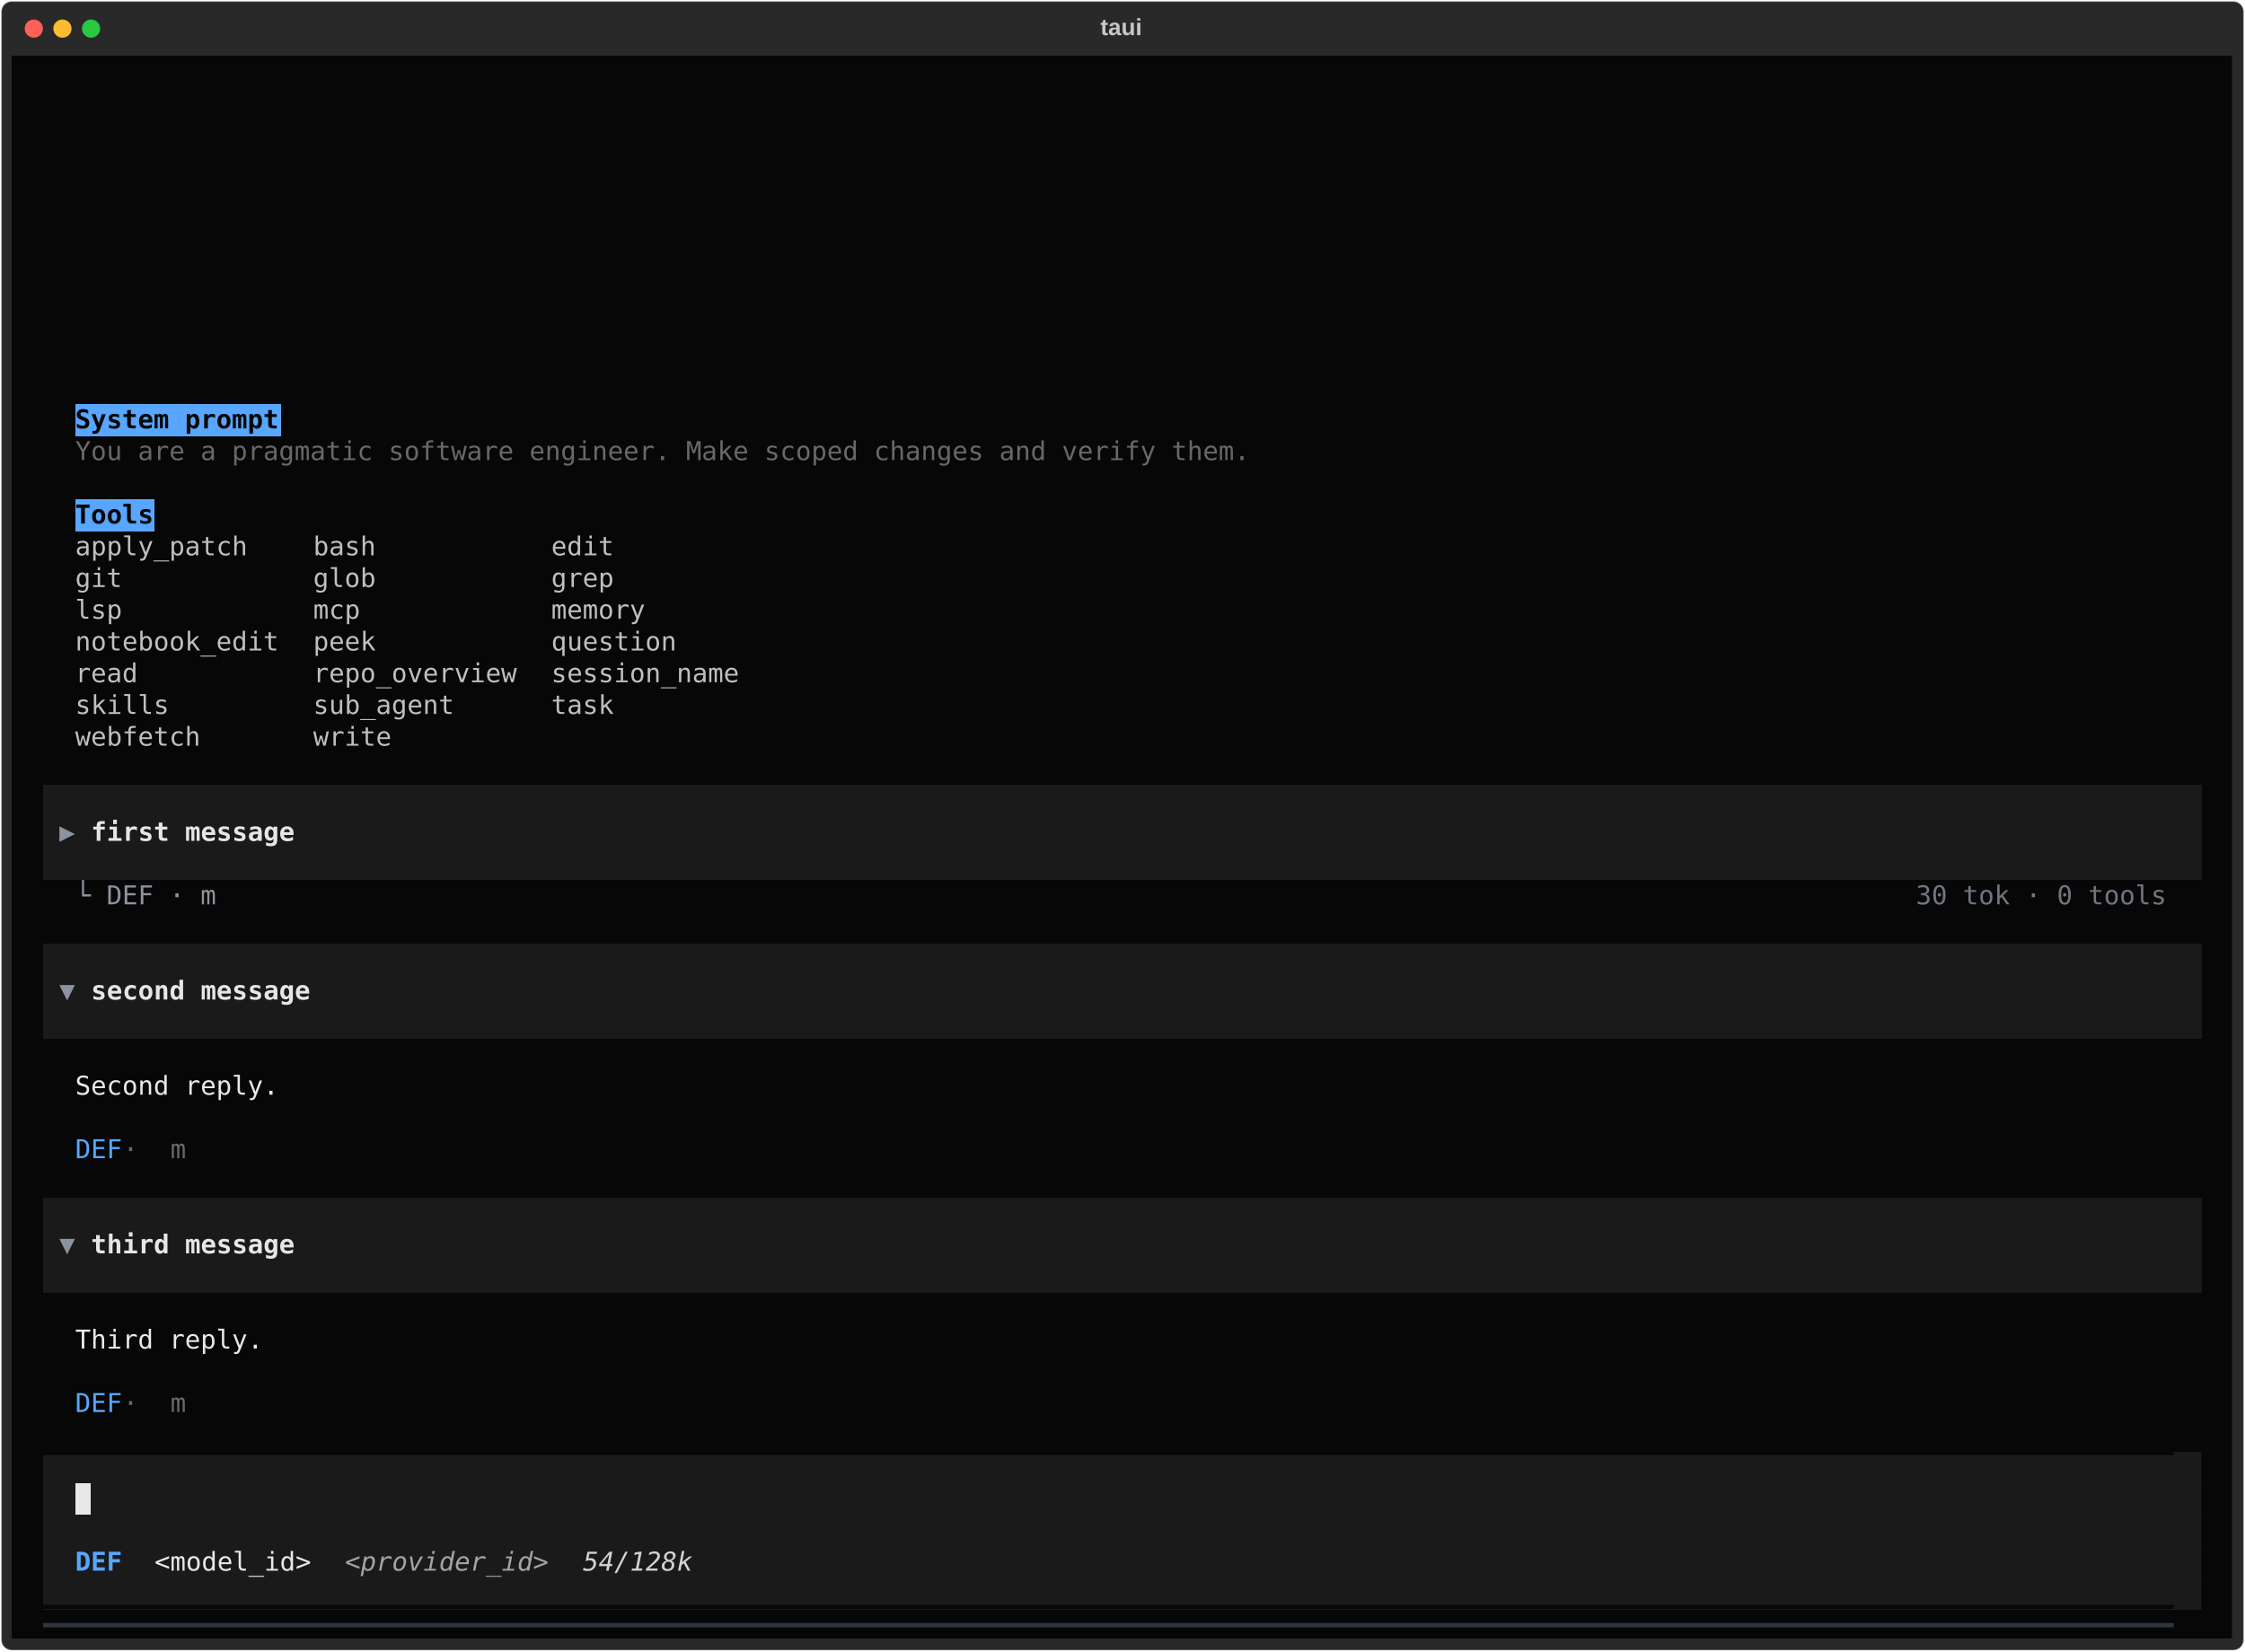
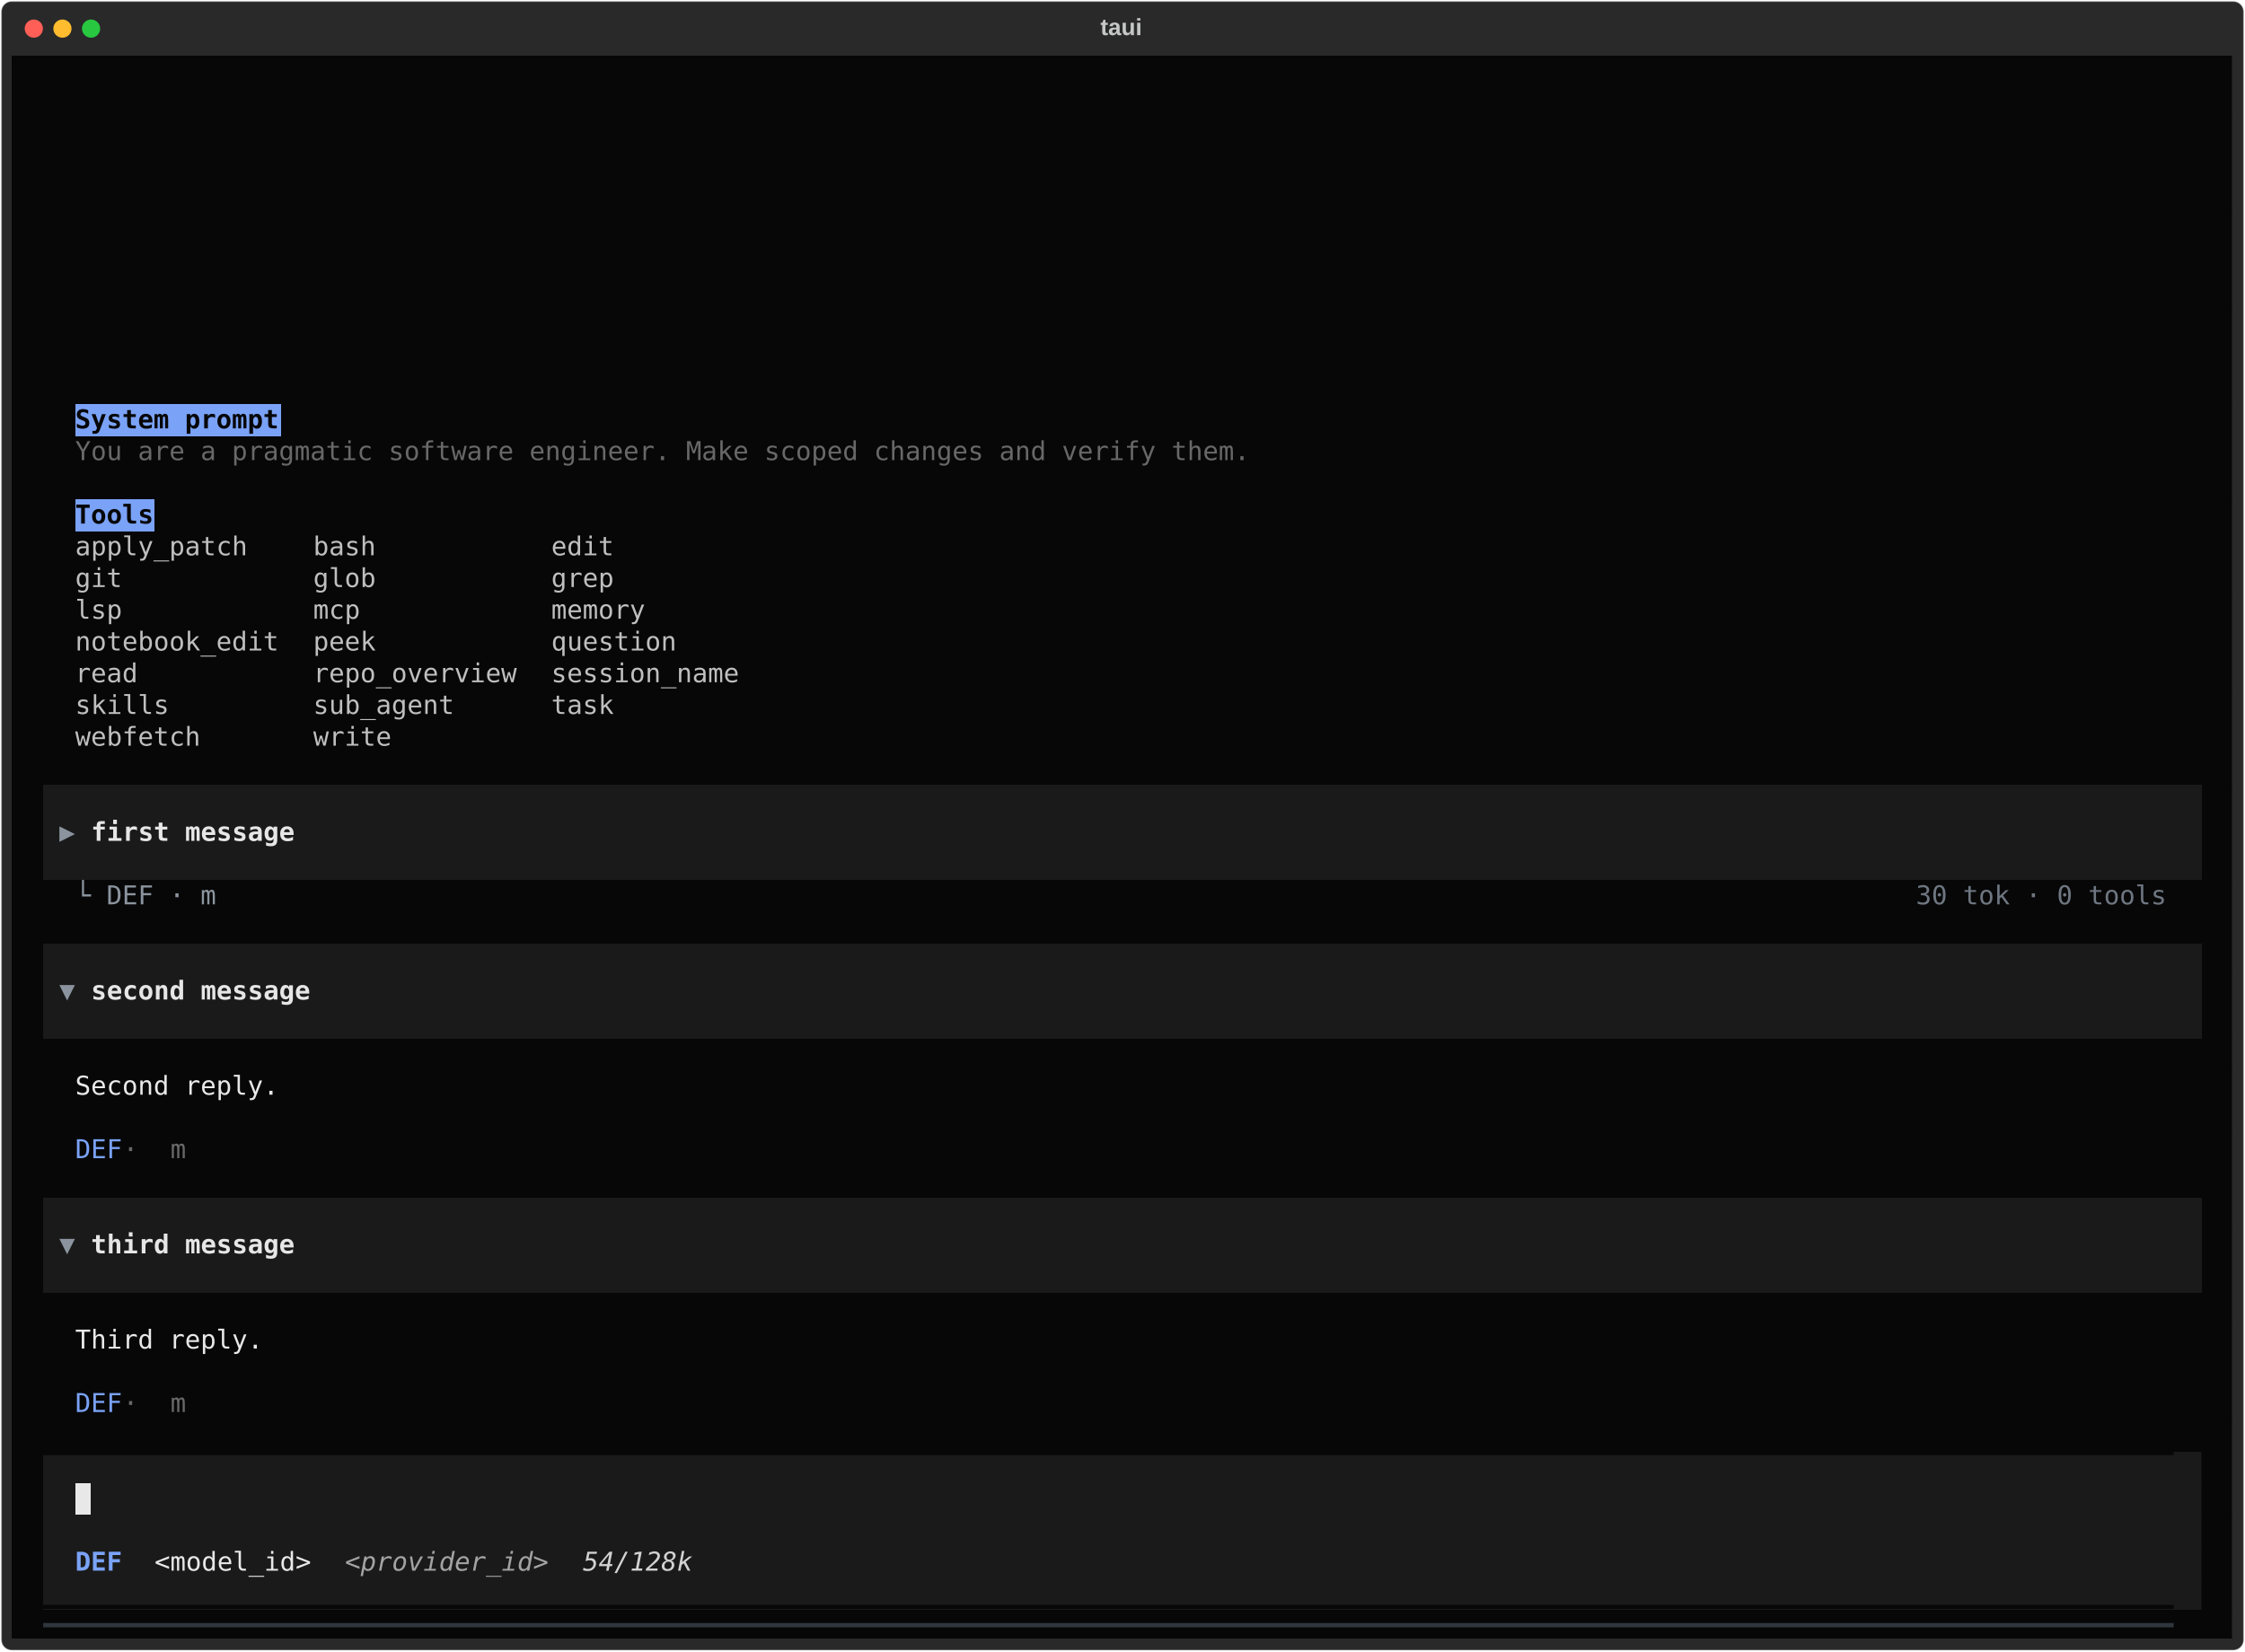
<svg xmlns="http://www.w3.org/2000/svg" class="rich-terminal" viewBox="0 0 1726 1270.0">
  <style>

    @font-face {
        font-family: "Fira Code";
        src: local("FiraCode-Regular"),
                url("https://cdnjs.cloudflare.com/ajax/libs/firacode/6.2.0/woff2/FiraCode-Regular.woff2") format("woff2"),
                url("https://cdnjs.cloudflare.com/ajax/libs/firacode/6.2.0/woff/FiraCode-Regular.woff") format("woff");
        font-style: normal;
        font-weight: 400;
    }
    @font-face {
        font-family: "Fira Code";
        src: local("FiraCode-Bold"),
                url("https://cdnjs.cloudflare.com/ajax/libs/firacode/6.2.0/woff2/FiraCode-Bold.woff2") format("woff2"),
                url("https://cdnjs.cloudflare.com/ajax/libs/firacode/6.2.0/woff/FiraCode-Bold.woff") format("woff");
        font-style: bold;
        font-weight: 700;
    }

    .terminal-matrix {
        font-family: Fira Code, monospace;
        font-size: 20px;
        line-height: 24.4px;
        font-variant-east-asian: full-width;
    }

    .terminal-title {
        font-size: 18px;
        font-weight: bold;
        font-family: arial;
    }

    .terminal-r1 { fill: #c5c8c6 }
.terminal-r2 { fill: #070707;font-weight: bold }
.terminal-r3 { fill: #686868 }
.terminal-r4 { fill: #9b9b9b }
.terminal-r5 { fill: #bfbfbf }
.terminal-r6 { fill: #8b949e;font-weight: bold }
.terminal-r7 { fill: #e6e6e6;font-weight: bold }
.terminal-r8 { fill: #8b949e }
.terminal-r9 { fill: #6e7681 }
.terminal-r10 { fill: #e8e8e8 }
- .terminal-r11 { fill: #58a6ff }
+ .terminal-r11 { fill: #7aa2f7 }
.terminal-r12 { fill: #070707 }
.terminal-r13 { fill: #e1e1e1 }
- .terminal-r14 { fill: #58a6ff;font-weight: bold }
+ .terminal-r14 { fill: #7aa2f7;font-weight: bold }
.terminal-r15 { fill: #a3a3a3;font-style: italic; }
.terminal-r16 { fill: #d2d2d2;font-style: italic; }
.terminal-r17 { fill: #30363d }
    </style>
  <defs>
    <clipPath id="terminal-clip-terminal">
      <rect x="0" y="0" width="1707.0" height="1219.0" />
    </clipPath>
    <clipPath id="terminal-line-0">
      <rect x="0" y="1.5" width="1708" height="24.65" />
    </clipPath>
    <clipPath id="terminal-line-1">
      <rect x="0" y="25.9" width="1708" height="24.65" />
    </clipPath>
    <clipPath id="terminal-line-2">
      <rect x="0" y="50.3" width="1708" height="24.65" />
    </clipPath>
    <clipPath id="terminal-line-3">
      <rect x="0" y="74.7" width="1708" height="24.65" />
    </clipPath>
    <clipPath id="terminal-line-4">
      <rect x="0" y="99.1" width="1708" height="24.65" />
    </clipPath>
    <clipPath id="terminal-line-5">
      <rect x="0" y="123.5" width="1708" height="24.65" />
    </clipPath>
    <clipPath id="terminal-line-6">
      <rect x="0" y="147.9" width="1708" height="24.65" />
    </clipPath>
    <clipPath id="terminal-line-7">
      <rect x="0" y="172.3" width="1708" height="24.65" />
    </clipPath>
    <clipPath id="terminal-line-8">
      <rect x="0" y="196.7" width="1708" height="24.65" />
    </clipPath>
    <clipPath id="terminal-line-9">
      <rect x="0" y="221.1" width="1708" height="24.65" />
    </clipPath>
    <clipPath id="terminal-line-10">
      <rect x="0" y="245.5" width="1708" height="24.65" />
    </clipPath>
    <clipPath id="terminal-line-11">
      <rect x="0" y="269.9" width="1708" height="24.65" />
    </clipPath>
    <clipPath id="terminal-line-12">
      <rect x="0" y="294.3" width="1708" height="24.65" />
    </clipPath>
    <clipPath id="terminal-line-13">
      <rect x="0" y="318.7" width="1708" height="24.65" />
    </clipPath>
    <clipPath id="terminal-line-14">
      <rect x="0" y="343.1" width="1708" height="24.65" />
    </clipPath>
    <clipPath id="terminal-line-15">
      <rect x="0" y="367.5" width="1708" height="24.65" />
    </clipPath>
    <clipPath id="terminal-line-16">
      <rect x="0" y="391.9" width="1708" height="24.65" />
    </clipPath>
    <clipPath id="terminal-line-17">
      <rect x="0" y="416.3" width="1708" height="24.65" />
    </clipPath>
    <clipPath id="terminal-line-18">
      <rect x="0" y="440.7" width="1708" height="24.65" />
    </clipPath>
    <clipPath id="terminal-line-19">
      <rect x="0" y="465.1" width="1708" height="24.65" />
    </clipPath>
    <clipPath id="terminal-line-20">
      <rect x="0" y="489.5" width="1708" height="24.65" />
    </clipPath>
    <clipPath id="terminal-line-21">
      <rect x="0" y="513.9" width="1708" height="24.65" />
    </clipPath>
    <clipPath id="terminal-line-22">
      <rect x="0" y="538.3" width="1708" height="24.65" />
    </clipPath>
    <clipPath id="terminal-line-23">
      <rect x="0" y="562.7" width="1708" height="24.65" />
    </clipPath>
    <clipPath id="terminal-line-24">
      <rect x="0" y="587.1" width="1708" height="24.65" />
    </clipPath>
    <clipPath id="terminal-line-25">
      <rect x="0" y="611.5" width="1708" height="24.65" />
    </clipPath>
    <clipPath id="terminal-line-26">
      <rect x="0" y="635.9" width="1708" height="24.65" />
    </clipPath>
    <clipPath id="terminal-line-27">
      <rect x="0" y="660.3" width="1708" height="24.65" />
    </clipPath>
    <clipPath id="terminal-line-28">
      <rect x="0" y="684.7" width="1708" height="24.65" />
    </clipPath>
    <clipPath id="terminal-line-29">
      <rect x="0" y="709.1" width="1708" height="24.65" />
    </clipPath>
    <clipPath id="terminal-line-30">
      <rect x="0" y="733.5" width="1708" height="24.65" />
    </clipPath>
    <clipPath id="terminal-line-31">
      <rect x="0" y="757.9" width="1708" height="24.65" />
    </clipPath>
    <clipPath id="terminal-line-32">
      <rect x="0" y="782.3" width="1708" height="24.65" />
    </clipPath>
    <clipPath id="terminal-line-33">
      <rect x="0" y="806.7" width="1708" height="24.65" />
    </clipPath>
    <clipPath id="terminal-line-34">
      <rect x="0" y="831.1" width="1708" height="24.65" />
    </clipPath>
    <clipPath id="terminal-line-35">
      <rect x="0" y="855.5" width="1708" height="24.65" />
    </clipPath>
    <clipPath id="terminal-line-36">
      <rect x="0" y="879.9" width="1708" height="24.65" />
    </clipPath>
    <clipPath id="terminal-line-37">
      <rect x="0" y="904.3" width="1708" height="24.65" />
    </clipPath>
    <clipPath id="terminal-line-38">
      <rect x="0" y="928.7" width="1708" height="24.65" />
    </clipPath>
    <clipPath id="terminal-line-39">
      <rect x="0" y="953.1" width="1708" height="24.65" />
    </clipPath>
    <clipPath id="terminal-line-40">
      <rect x="0" y="977.5" width="1708" height="24.65" />
    </clipPath>
    <clipPath id="terminal-line-41">
      <rect x="0" y="1001.9" width="1708" height="24.65" />
    </clipPath>
    <clipPath id="terminal-line-42">
      <rect x="0" y="1026.3" width="1708" height="24.65" />
    </clipPath>
    <clipPath id="terminal-line-43">
      <rect x="0" y="1050.7" width="1708" height="24.65" />
    </clipPath>
    <clipPath id="terminal-line-44">
      <rect x="0" y="1075.1" width="1708" height="24.65" />
    </clipPath>
    <clipPath id="terminal-line-45">
      <rect x="0" y="1099.5" width="1708" height="24.65" />
    </clipPath>
    <clipPath id="terminal-line-46">
      <rect x="0" y="1123.9" width="1708" height="24.65" />
    </clipPath>
    <clipPath id="terminal-line-47">
      <rect x="0" y="1148.3" width="1708" height="24.65" />
    </clipPath>
    <clipPath id="terminal-line-48">
      <rect x="0" y="1172.7" width="1708" height="24.65" />
    </clipPath>
  </defs>
  <rect fill="#292929" stroke="rgba(255,255,255,0.35)" stroke-width="1" x="1" y="1" width="1724" height="1268" rx="8" />
  <text class="terminal-title" fill="#c5c8c6" text-anchor="middle" x="862" y="27">taui</text>
  <g transform="translate(26,22)">
    <circle cx="0" cy="0" r="7" fill="#ff5f57" />
    <circle cx="22" cy="0" r="7" fill="#febc2e" />
    <circle cx="44" cy="0" r="7" fill="#28c840" />
  </g>
  <g transform="translate(9, 41)" clip-path="url(#terminal-clip-terminal)">
    <rect fill="#070707" x="0" y="1.5" width="1708" height="24.65" shape-rendering="crispEdges" />
    <rect fill="#070707" x="0" y="25.9" width="1708" height="24.65" shape-rendering="crispEdges" />
    <rect fill="#070707" x="0" y="50.3" width="1708" height="24.65" shape-rendering="crispEdges" />
    <rect fill="#070707" x="0" y="74.7" width="1708" height="24.65" shape-rendering="crispEdges" />
    <rect fill="#070707" x="0" y="99.1" width="1708" height="24.65" shape-rendering="crispEdges" />
    <rect fill="#070707" x="0" y="123.5" width="1708" height="24.65" shape-rendering="crispEdges" />
    <rect fill="#070707" x="0" y="147.9" width="1708" height="24.65" shape-rendering="crispEdges" />
    <rect fill="#070707" x="0" y="172.3" width="1708" height="24.65" shape-rendering="crispEdges" />
    <rect fill="#070707" x="0" y="196.7" width="1708" height="24.65" shape-rendering="crispEdges" />
    <rect fill="#070707" x="0" y="221.1" width="1708" height="24.65" shape-rendering="crispEdges" />
    <rect fill="#070707" x="0" y="245.5" width="1708" height="24.65" shape-rendering="crispEdges" />
    <rect fill="#070707" x="0" y="269.9" width="48.8" height="24.65" shape-rendering="crispEdges" />
-     <rect fill="#58a6ff" x="48.8" y="269.9" width="158.6" height="24.65" shape-rendering="crispEdges" />
+     <rect fill="#7aa2f7" x="48.8" y="269.9" width="158.6" height="24.65" shape-rendering="crispEdges" />
    <rect fill="#070707" x="207.4" y="269.9" width="1500.6" height="24.65" shape-rendering="crispEdges" />
    <rect fill="#070707" x="0" y="294.3" width="48.8" height="24.65" shape-rendering="crispEdges" />
    <rect fill="#070707" x="48.8" y="294.3" width="915" height="24.65" shape-rendering="crispEdges" />
    <rect fill="#070707" x="963.8" y="294.3" width="744.2" height="24.65" shape-rendering="crispEdges" />
    <rect fill="#070707" x="0" y="318.7" width="48.8" height="24.65" shape-rendering="crispEdges" />
    <rect fill="#070707" x="48.8" y="318.7" width="0" height="24.65" shape-rendering="crispEdges" />
    <rect fill="#070707" x="48.8" y="318.7" width="1659.2" height="24.65" shape-rendering="crispEdges" />
    <rect fill="#070707" x="0" y="343.1" width="48.8" height="24.65" shape-rendering="crispEdges" />
-     <rect fill="#58a6ff" x="48.8" y="343.1" width="61" height="24.65" shape-rendering="crispEdges" />
+     <rect fill="#7aa2f7" x="48.8" y="343.1" width="61" height="24.65" shape-rendering="crispEdges" />
    <rect fill="#070707" x="109.8" y="343.1" width="1598.2" height="24.65" shape-rendering="crispEdges" />
    <rect fill="#070707" x="0" y="367.5" width="48.8" height="24.65" shape-rendering="crispEdges" />
    <rect fill="#070707" x="48.8" y="367.5" width="183" height="24.65" shape-rendering="crispEdges" />
    <rect fill="#070707" x="231.8" y="367.5" width="183" height="24.65" shape-rendering="crispEdges" />
    <rect fill="#070707" x="414.8" y="367.5" width="48.8" height="24.65" shape-rendering="crispEdges" />
    <rect fill="#070707" x="463.6" y="367.5" width="1244.4" height="24.65" shape-rendering="crispEdges" />
    <rect fill="#070707" x="0" y="391.9" width="48.8" height="24.65" shape-rendering="crispEdges" />
    <rect fill="#070707" x="48.8" y="391.9" width="183" height="24.65" shape-rendering="crispEdges" />
    <rect fill="#070707" x="231.8" y="391.9" width="183" height="24.65" shape-rendering="crispEdges" />
    <rect fill="#070707" x="414.8" y="391.9" width="48.8" height="24.65" shape-rendering="crispEdges" />
    <rect fill="#070707" x="463.6" y="391.9" width="1244.4" height="24.65" shape-rendering="crispEdges" />
    <rect fill="#070707" x="0" y="416.3" width="48.8" height="24.65" shape-rendering="crispEdges" />
    <rect fill="#070707" x="48.8" y="416.3" width="183" height="24.65" shape-rendering="crispEdges" />
    <rect fill="#070707" x="231.8" y="416.3" width="183" height="24.65" shape-rendering="crispEdges" />
    <rect fill="#070707" x="414.8" y="416.3" width="73.2" height="24.65" shape-rendering="crispEdges" />
    <rect fill="#070707" x="488" y="416.3" width="1220" height="24.65" shape-rendering="crispEdges" />
    <rect fill="#070707" x="0" y="440.7" width="48.8" height="24.65" shape-rendering="crispEdges" />
    <rect fill="#070707" x="48.8" y="440.7" width="183" height="24.65" shape-rendering="crispEdges" />
    <rect fill="#070707" x="231.8" y="440.7" width="183" height="24.65" shape-rendering="crispEdges" />
    <rect fill="#070707" x="414.8" y="440.7" width="97.6" height="24.65" shape-rendering="crispEdges" />
    <rect fill="#070707" x="512.4" y="440.7" width="1195.6" height="24.65" shape-rendering="crispEdges" />
    <rect fill="#070707" x="0" y="465.1" width="48.8" height="24.65" shape-rendering="crispEdges" />
    <rect fill="#070707" x="48.8" y="465.1" width="183" height="24.65" shape-rendering="crispEdges" />
    <rect fill="#070707" x="231.8" y="465.1" width="183" height="24.65" shape-rendering="crispEdges" />
    <rect fill="#070707" x="414.8" y="465.1" width="146.4" height="24.65" shape-rendering="crispEdges" />
    <rect fill="#070707" x="561.2" y="465.1" width="1146.8" height="24.65" shape-rendering="crispEdges" />
    <rect fill="#070707" x="0" y="489.5" width="48.8" height="24.65" shape-rendering="crispEdges" />
    <rect fill="#070707" x="48.8" y="489.5" width="183" height="24.65" shape-rendering="crispEdges" />
    <rect fill="#070707" x="231.8" y="489.5" width="183" height="24.65" shape-rendering="crispEdges" />
    <rect fill="#070707" x="414.8" y="489.5" width="48.8" height="24.65" shape-rendering="crispEdges" />
    <rect fill="#070707" x="463.6" y="489.5" width="1244.4" height="24.65" shape-rendering="crispEdges" />
    <rect fill="#070707" x="0" y="513.9" width="48.8" height="24.65" shape-rendering="crispEdges" />
    <rect fill="#070707" x="48.8" y="513.9" width="183" height="24.65" shape-rendering="crispEdges" />
    <rect fill="#070707" x="231.8" y="513.9" width="61" height="24.65" shape-rendering="crispEdges" />
    <rect fill="#070707" x="292.8" y="513.9" width="1415.2" height="24.65" shape-rendering="crispEdges" />
    <rect fill="#070707" x="0" y="538.3" width="48.8" height="24.65" shape-rendering="crispEdges" />
    <rect fill="#070707" x="48.8" y="538.3" width="0" height="24.65" shape-rendering="crispEdges" />
    <rect fill="#070707" x="48.8" y="538.3" width="1659.2" height="24.65" shape-rendering="crispEdges" />
    <rect fill="#070707" x="0" y="562.7" width="24.4" height="24.65" shape-rendering="crispEdges" />
    <rect fill="#1a1a1a" x="24.4" y="562.7" width="1659.2" height="24.65" shape-rendering="crispEdges" />
    <rect fill="#070707" x="1683.6" y="562.7" width="24.4" height="24.65" shape-rendering="crispEdges" />
    <rect fill="#070707" x="0" y="587.1" width="24.4" height="24.65" shape-rendering="crispEdges" />
    <rect fill="#1a1a1a" x="24.4" y="587.1" width="12.2" height="24.65" shape-rendering="crispEdges" />
    <rect fill="#1a1a1a" x="36.6" y="587.1" width="12.2" height="24.65" shape-rendering="crispEdges" />
    <rect fill="#1a1a1a" x="48.8" y="587.1" width="12.2" height="24.65" shape-rendering="crispEdges" />
    <rect fill="#1a1a1a" x="61" y="587.1" width="158.6" height="24.65" shape-rendering="crispEdges" />
    <rect fill="#1a1a1a" x="219.6" y="587.1" width="1464" height="24.65" shape-rendering="crispEdges" />
    <rect fill="#070707" x="1683.6" y="587.1" width="24.4" height="24.65" shape-rendering="crispEdges" />
    <rect fill="#070707" x="0" y="611.5" width="24.4" height="24.65" shape-rendering="crispEdges" />
    <rect fill="#1a1a1a" x="24.4" y="611.5" width="1659.2" height="24.65" shape-rendering="crispEdges" />
    <rect fill="#070707" x="1683.6" y="611.5" width="24.4" height="24.65" shape-rendering="crispEdges" />
    <rect fill="#070707" x="0" y="635.9" width="48.8" height="24.65" shape-rendering="crispEdges" />
    <rect fill="#070707" x="48.8" y="635.9" width="109.8" height="24.65" shape-rendering="crispEdges" />
    <rect fill="#070707" x="158.6" y="635.9" width="1305.4" height="24.65" shape-rendering="crispEdges" />
    <rect fill="#070707" x="1464" y="635.9" width="195.2" height="24.65" shape-rendering="crispEdges" />
    <rect fill="#070707" x="1659.2" y="635.9" width="48.8" height="24.65" shape-rendering="crispEdges" />
    <rect fill="#070707" x="0" y="660.3" width="1708" height="24.65" shape-rendering="crispEdges" />
    <rect fill="#070707" x="0" y="684.7" width="24.4" height="24.65" shape-rendering="crispEdges" />
    <rect fill="#1a1a1a" x="24.4" y="684.7" width="1659.2" height="24.65" shape-rendering="crispEdges" />
    <rect fill="#070707" x="1683.6" y="684.7" width="24.4" height="24.65" shape-rendering="crispEdges" />
    <rect fill="#070707" x="0" y="709.1" width="24.4" height="24.65" shape-rendering="crispEdges" />
    <rect fill="#1a1a1a" x="24.4" y="709.1" width="12.2" height="24.65" shape-rendering="crispEdges" />
    <rect fill="#1a1a1a" x="36.6" y="709.1" width="12.2" height="24.65" shape-rendering="crispEdges" />
    <rect fill="#1a1a1a" x="48.8" y="709.1" width="12.2" height="24.65" shape-rendering="crispEdges" />
    <rect fill="#1a1a1a" x="61" y="709.1" width="170.8" height="24.65" shape-rendering="crispEdges" />
    <rect fill="#1a1a1a" x="231.8" y="709.1" width="1451.8" height="24.65" shape-rendering="crispEdges" />
    <rect fill="#070707" x="1683.6" y="709.1" width="24.4" height="24.65" shape-rendering="crispEdges" />
    <rect fill="#070707" x="0" y="733.5" width="24.4" height="24.65" shape-rendering="crispEdges" />
    <rect fill="#1a1a1a" x="24.4" y="733.5" width="1659.2" height="24.65" shape-rendering="crispEdges" />
    <rect fill="#070707" x="1683.6" y="733.5" width="24.4" height="24.65" shape-rendering="crispEdges" />
    <rect fill="#070707" x="0" y="757.9" width="1708" height="24.65" shape-rendering="crispEdges" />
    <rect fill="#070707" x="0" y="782.3" width="48.8" height="24.65" shape-rendering="crispEdges" />
    <rect fill="#070707" x="48.8" y="782.3" width="158.6" height="24.65" shape-rendering="crispEdges" />
    <rect fill="#070707" x="207.4" y="782.3" width="1500.6" height="24.65" shape-rendering="crispEdges" />
    <rect fill="#070707" x="0" y="806.7" width="1708" height="24.65" shape-rendering="crispEdges" />
    <rect fill="#070707" x="0" y="831.1" width="48.8" height="24.65" shape-rendering="crispEdges" />
    <rect fill="#070707" x="48.8" y="831.1" width="36.6" height="24.65" shape-rendering="crispEdges" />
    <rect fill="#070707" x="85.4" y="831.1" width="36.6" height="24.65" shape-rendering="crispEdges" />
    <rect fill="#070707" x="122" y="831.1" width="12.2" height="24.65" shape-rendering="crispEdges" />
    <rect fill="#070707" x="134.2" y="831.1" width="1573.8" height="24.65" shape-rendering="crispEdges" />
    <rect fill="#070707" x="0" y="855.5" width="1708" height="24.65" shape-rendering="crispEdges" />
    <rect fill="#070707" x="0" y="879.9" width="24.4" height="24.65" shape-rendering="crispEdges" />
    <rect fill="#1a1a1a" x="24.4" y="879.9" width="1659.2" height="24.65" shape-rendering="crispEdges" />
    <rect fill="#070707" x="1683.6" y="879.9" width="24.4" height="24.65" shape-rendering="crispEdges" />
    <rect fill="#070707" x="0" y="904.3" width="24.4" height="24.65" shape-rendering="crispEdges" />
    <rect fill="#1a1a1a" x="24.4" y="904.3" width="12.2" height="24.65" shape-rendering="crispEdges" />
    <rect fill="#1a1a1a" x="36.6" y="904.3" width="12.2" height="24.65" shape-rendering="crispEdges" />
    <rect fill="#1a1a1a" x="48.8" y="904.3" width="12.2" height="24.65" shape-rendering="crispEdges" />
    <rect fill="#1a1a1a" x="61" y="904.3" width="158.6" height="24.65" shape-rendering="crispEdges" />
    <rect fill="#1a1a1a" x="219.6" y="904.3" width="1464" height="24.65" shape-rendering="crispEdges" />
    <rect fill="#070707" x="1683.6" y="904.3" width="24.4" height="24.65" shape-rendering="crispEdges" />
    <rect fill="#070707" x="0" y="928.7" width="24.4" height="24.65" shape-rendering="crispEdges" />
    <rect fill="#1a1a1a" x="24.4" y="928.7" width="1659.2" height="24.65" shape-rendering="crispEdges" />
    <rect fill="#070707" x="1683.6" y="928.7" width="24.4" height="24.65" shape-rendering="crispEdges" />
    <rect fill="#070707" x="0" y="953.1" width="1708" height="24.65" shape-rendering="crispEdges" />
    <rect fill="#070707" x="0" y="977.5" width="48.8" height="24.65" shape-rendering="crispEdges" />
    <rect fill="#070707" x="48.8" y="977.5" width="146.4" height="24.65" shape-rendering="crispEdges" />
    <rect fill="#070707" x="195.2" y="977.5" width="1512.8" height="24.65" shape-rendering="crispEdges" />
    <rect fill="#070707" x="0" y="1001.9" width="1708" height="24.65" shape-rendering="crispEdges" />
    <rect fill="#070707" x="0" y="1026.3" width="48.8" height="24.65" shape-rendering="crispEdges" />
    <rect fill="#070707" x="48.8" y="1026.3" width="36.6" height="24.65" shape-rendering="crispEdges" />
    <rect fill="#070707" x="85.4" y="1026.3" width="36.6" height="24.65" shape-rendering="crispEdges" />
    <rect fill="#070707" x="122" y="1026.3" width="12.2" height="24.65" shape-rendering="crispEdges" />
    <rect fill="#070707" x="134.2" y="1026.3" width="1573.8" height="24.65" shape-rendering="crispEdges" />
    <rect fill="#070707" x="0" y="1050.7" width="1708" height="24.65" shape-rendering="crispEdges" />
    <rect fill="#070707" x="0" y="1075.1" width="12.2" height="24.65" shape-rendering="crispEdges" />
    <rect fill="#070707" x="12.2" y="1075.1" width="12.2" height="24.65" shape-rendering="crispEdges" />
    <rect fill="#1a1a1a" x="24.4" y="1075.1" width="1659.2" height="24.65" shape-rendering="crispEdges" />
    <rect fill="#070707" x="1683.6" y="1075.1" width="12.2" height="24.65" shape-rendering="crispEdges" />
    <rect fill="#070707" x="1695.8" y="1075.1" width="12.2" height="24.65" shape-rendering="crispEdges" />
    <rect fill="#070707" x="0" y="1099.5" width="12.2" height="24.65" shape-rendering="crispEdges" />
    <rect fill="#070707" x="12.2" y="1099.5" width="12.2" height="24.65" shape-rendering="crispEdges" />
    <rect fill="#1a1a1a" x="24.4" y="1099.5" width="24.4" height="24.65" shape-rendering="crispEdges" />
    <rect fill="#e8e8e8" x="48.8" y="1099.5" width="12.2" height="24.65" shape-rendering="crispEdges" />
    <rect fill="#1a1a1a" x="61" y="1099.5" width="1598.2" height="24.65" shape-rendering="crispEdges" />
    <rect fill="#1a1a1a" x="1659.2" y="1099.5" width="24.4" height="24.65" shape-rendering="crispEdges" />
    <rect fill="#070707" x="1683.6" y="1099.5" width="12.2" height="24.65" shape-rendering="crispEdges" />
    <rect fill="#070707" x="1695.8" y="1099.5" width="12.2" height="24.65" shape-rendering="crispEdges" />
    <rect fill="#070707" x="0" y="1123.9" width="12.2" height="24.65" shape-rendering="crispEdges" />
    <rect fill="#070707" x="12.2" y="1123.9" width="12.2" height="24.65" shape-rendering="crispEdges" />
    <rect fill="#1a1a1a" x="24.4" y="1123.9" width="1659.2" height="24.65" shape-rendering="crispEdges" />
    <rect fill="#070707" x="1683.6" y="1123.9" width="12.2" height="24.65" shape-rendering="crispEdges" />
    <rect fill="#070707" x="1695.8" y="1123.9" width="12.2" height="24.65" shape-rendering="crispEdges" />
    <rect fill="#070707" x="0" y="1148.3" width="12.2" height="24.65" shape-rendering="crispEdges" />
    <rect fill="#070707" x="12.2" y="1148.3" width="12.2" height="24.65" shape-rendering="crispEdges" />
    <rect fill="#1a1a1a" x="24.4" y="1148.3" width="24.4" height="24.65" shape-rendering="crispEdges" />
    <rect fill="#1a1a1a" x="48.8" y="1148.3" width="36.6" height="24.65" shape-rendering="crispEdges" />
    <rect fill="#1a1a1a" x="85.4" y="1148.3" width="24.4" height="24.65" shape-rendering="crispEdges" />
    <rect fill="#1a1a1a" x="109.8" y="1148.3" width="122" height="24.65" shape-rendering="crispEdges" />
    <rect fill="#1a1a1a" x="231.8" y="1148.3" width="24.4" height="24.65" shape-rendering="crispEdges" />
    <rect fill="#1a1a1a" x="256.2" y="1148.3" width="158.6" height="24.65" shape-rendering="crispEdges" />
    <rect fill="#1a1a1a" x="414.8" y="1148.3" width="24.4" height="24.65" shape-rendering="crispEdges" />
    <rect fill="#1a1a1a" x="439.2" y="1148.3" width="85.4" height="24.65" shape-rendering="crispEdges" />
    <rect fill="#1a1a1a" x="524.6" y="1148.3" width="1159" height="24.65" shape-rendering="crispEdges" />
    <rect fill="#070707" x="1683.6" y="1148.3" width="12.2" height="24.65" shape-rendering="crispEdges" />
    <rect fill="#070707" x="1695.8" y="1148.3" width="12.2" height="24.65" shape-rendering="crispEdges" />
    <rect fill="#070707" x="0" y="1172.7" width="12.2" height="24.65" shape-rendering="crispEdges" />
    <rect fill="#070707" x="12.2" y="1172.7" width="12.2" height="24.65" shape-rendering="crispEdges" />
    <rect fill="#1a1a1a" x="24.4" y="1172.7" width="1659.2" height="24.65" shape-rendering="crispEdges" />
    <rect fill="#070707" x="1683.6" y="1172.7" width="12.2" height="24.65" shape-rendering="crispEdges" />
    <rect fill="#070707" x="1695.8" y="1172.7" width="12.2" height="24.65" shape-rendering="crispEdges" />
    <rect fill="#070707" x="0" y="1197.1" width="24.4" height="24.65" shape-rendering="crispEdges" />
    <rect fill="#070707" x="24.4" y="1197.1" width="1659.2" height="24.65" shape-rendering="crispEdges" />
    <rect fill="#070707" x="1683.6" y="1197.1" width="24.4" height="24.65" shape-rendering="crispEdges" />
    <g class="terminal-matrix">
      <text class="terminal-r1" x="1708" y="20" textLength="12.2" clip-path="url(#terminal-line-0)">
</text>
      <text class="terminal-r1" x="1708" y="44.4" textLength="12.2" clip-path="url(#terminal-line-1)">
</text>
      <text class="terminal-r1" x="1708" y="68.8" textLength="12.2" clip-path="url(#terminal-line-2)">
</text>
      <text class="terminal-r1" x="1708" y="93.2" textLength="12.2" clip-path="url(#terminal-line-3)">
</text>
      <text class="terminal-r1" x="1708" y="117.6" textLength="12.2" clip-path="url(#terminal-line-4)">
</text>
      <text class="terminal-r1" x="1708" y="142" textLength="12.2" clip-path="url(#terminal-line-5)">
</text>
      <text class="terminal-r1" x="1708" y="166.4" textLength="12.2" clip-path="url(#terminal-line-6)">
</text>
      <text class="terminal-r1" x="1708" y="190.8" textLength="12.2" clip-path="url(#terminal-line-7)">
</text>
      <text class="terminal-r1" x="1708" y="215.2" textLength="12.2" clip-path="url(#terminal-line-8)">
</text>
      <text class="terminal-r1" x="1708" y="239.6" textLength="12.2" clip-path="url(#terminal-line-9)">
</text>
      <text class="terminal-r1" x="1708" y="264" textLength="12.2" clip-path="url(#terminal-line-10)">
</text>
      <text class="terminal-r2" x="48.8" y="288.4" textLength="158.6" clip-path="url(#terminal-line-11)">System prompt</text>
      <text class="terminal-r1" x="1708" y="288.4" textLength="12.2" clip-path="url(#terminal-line-11)">
</text>
      <text class="terminal-r3" x="48.8" y="312.8" textLength="915" clip-path="url(#terminal-line-12)">You are a pragmatic software engineer. Make scoped changes and verify them.</text>
      <text class="terminal-r1" x="1708" y="312.8" textLength="12.2" clip-path="url(#terminal-line-12)">
</text>
      <text class="terminal-r1" x="1708" y="337.2" textLength="12.2" clip-path="url(#terminal-line-13)">
</text>
      <text class="terminal-r2" x="48.8" y="361.6" textLength="61" clip-path="url(#terminal-line-14)">Tools</text>
      <text class="terminal-r1" x="1708" y="361.6" textLength="12.2" clip-path="url(#terminal-line-14)">
</text>
      <text class="terminal-r5" x="48.8" y="386" textLength="183" clip-path="url(#terminal-line-15)">apply_patch    </text>
      <text class="terminal-r5" x="231.8" y="386" textLength="183" clip-path="url(#terminal-line-15)">bash           </text>
      <text class="terminal-r5" x="414.8" y="386" textLength="48.8" clip-path="url(#terminal-line-15)">edit</text>
      <text class="terminal-r1" x="1708" y="386" textLength="12.2" clip-path="url(#terminal-line-15)">
</text>
      <text class="terminal-r5" x="48.8" y="410.4" textLength="183" clip-path="url(#terminal-line-16)">git            </text>
      <text class="terminal-r5" x="231.8" y="410.4" textLength="183" clip-path="url(#terminal-line-16)">glob           </text>
      <text class="terminal-r5" x="414.8" y="410.4" textLength="48.8" clip-path="url(#terminal-line-16)">grep</text>
      <text class="terminal-r1" x="1708" y="410.4" textLength="12.2" clip-path="url(#terminal-line-16)">
</text>
      <text class="terminal-r5" x="48.8" y="434.8" textLength="183" clip-path="url(#terminal-line-17)">lsp            </text>
      <text class="terminal-r5" x="231.8" y="434.8" textLength="183" clip-path="url(#terminal-line-17)">mcp            </text>
      <text class="terminal-r5" x="414.8" y="434.8" textLength="73.2" clip-path="url(#terminal-line-17)">memory</text>
      <text class="terminal-r1" x="1708" y="434.8" textLength="12.2" clip-path="url(#terminal-line-17)">
</text>
      <text class="terminal-r5" x="48.8" y="459.2" textLength="183" clip-path="url(#terminal-line-18)">notebook_edit  </text>
      <text class="terminal-r5" x="231.8" y="459.2" textLength="183" clip-path="url(#terminal-line-18)">peek           </text>
      <text class="terminal-r5" x="414.8" y="459.2" textLength="97.6" clip-path="url(#terminal-line-18)">question</text>
      <text class="terminal-r1" x="1708" y="459.2" textLength="12.2" clip-path="url(#terminal-line-18)">
</text>
      <text class="terminal-r5" x="48.8" y="483.6" textLength="183" clip-path="url(#terminal-line-19)">read           </text>
      <text class="terminal-r5" x="231.8" y="483.6" textLength="183" clip-path="url(#terminal-line-19)">repo_overview  </text>
      <text class="terminal-r5" x="414.8" y="483.6" textLength="146.4" clip-path="url(#terminal-line-19)">session_name</text>
      <text class="terminal-r1" x="1708" y="483.6" textLength="12.2" clip-path="url(#terminal-line-19)">
</text>
      <text class="terminal-r5" x="48.8" y="508" textLength="183" clip-path="url(#terminal-line-20)">skills         </text>
      <text class="terminal-r5" x="231.8" y="508" textLength="183" clip-path="url(#terminal-line-20)">sub_agent      </text>
      <text class="terminal-r5" x="414.8" y="508" textLength="48.8" clip-path="url(#terminal-line-20)">task</text>
      <text class="terminal-r1" x="1708" y="508" textLength="12.2" clip-path="url(#terminal-line-20)">
</text>
      <text class="terminal-r5" x="48.8" y="532.4" textLength="183" clip-path="url(#terminal-line-21)">webfetch       </text>
      <text class="terminal-r5" x="231.8" y="532.4" textLength="61" clip-path="url(#terminal-line-21)">write</text>
      <text class="terminal-r1" x="1708" y="532.4" textLength="12.2" clip-path="url(#terminal-line-21)">
</text>
      <text class="terminal-r1" x="1708" y="556.8" textLength="12.2" clip-path="url(#terminal-line-22)">
</text>
      <text class="terminal-r1" x="1708" y="581.2" textLength="12.2" clip-path="url(#terminal-line-23)">
</text>
      <text class="terminal-r6" x="36.6" y="605.6" textLength="12.2" clip-path="url(#terminal-line-24)">▶</text>
      <text class="terminal-r7" x="61" y="605.6" textLength="158.6" clip-path="url(#terminal-line-24)">first message</text>
      <text class="terminal-r1" x="1708" y="605.6" textLength="12.2" clip-path="url(#terminal-line-24)">
</text>
      <text class="terminal-r1" x="1708" y="630" textLength="12.2" clip-path="url(#terminal-line-25)">
</text>
      <text class="terminal-r8" x="48.8" y="654.4" textLength="109.8" clip-path="url(#terminal-line-26)">└ DEF · m</text>
      <text class="terminal-r9" x="1464" y="654.4" textLength="195.2" clip-path="url(#terminal-line-26)">30 tok · 0 tools</text>
      <text class="terminal-r1" x="1708" y="654.4" textLength="12.2" clip-path="url(#terminal-line-26)">
</text>
      <text class="terminal-r1" x="1708" y="678.8" textLength="12.2" clip-path="url(#terminal-line-27)">
</text>
      <text class="terminal-r1" x="1708" y="703.2" textLength="12.2" clip-path="url(#terminal-line-28)">
</text>
      <text class="terminal-r6" x="36.6" y="727.6" textLength="12.2" clip-path="url(#terminal-line-29)">▼</text>
      <text class="terminal-r7" x="61" y="727.6" textLength="170.8" clip-path="url(#terminal-line-29)">second message</text>
      <text class="terminal-r1" x="1708" y="727.6" textLength="12.2" clip-path="url(#terminal-line-29)">
</text>
      <text class="terminal-r1" x="1708" y="752" textLength="12.2" clip-path="url(#terminal-line-30)">
</text>
      <text class="terminal-r1" x="1708" y="776.4" textLength="12.2" clip-path="url(#terminal-line-31)">
</text>
      <text class="terminal-r10" x="48.8" y="800.8" textLength="158.6" clip-path="url(#terminal-line-32)">Second reply.</text>
      <text class="terminal-r1" x="1708" y="800.8" textLength="12.2" clip-path="url(#terminal-line-32)">
</text>
      <text class="terminal-r1" x="1708" y="825.2" textLength="12.2" clip-path="url(#terminal-line-33)">
</text>
      <text class="terminal-r11" x="48.8" y="849.6" textLength="36.6" clip-path="url(#terminal-line-34)">DEF</text>
      <text class="terminal-r3" x="85.4" y="849.6" textLength="36.6" clip-path="url(#terminal-line-34)"> · </text>
      <text class="terminal-r3" x="122" y="849.6" textLength="12.2" clip-path="url(#terminal-line-34)">m</text>
      <text class="terminal-r1" x="1708" y="849.6" textLength="12.2" clip-path="url(#terminal-line-34)">
</text>
      <text class="terminal-r1" x="1708" y="874" textLength="12.2" clip-path="url(#terminal-line-35)">
</text>
      <text class="terminal-r1" x="1708" y="898.4" textLength="12.2" clip-path="url(#terminal-line-36)">
</text>
      <text class="terminal-r6" x="36.6" y="922.8" textLength="12.2" clip-path="url(#terminal-line-37)">▼</text>
      <text class="terminal-r7" x="61" y="922.8" textLength="158.6" clip-path="url(#terminal-line-37)">third message</text>
      <text class="terminal-r1" x="1708" y="922.8" textLength="12.2" clip-path="url(#terminal-line-37)">
</text>
      <text class="terminal-r1" x="1708" y="947.2" textLength="12.2" clip-path="url(#terminal-line-38)">
</text>
      <text class="terminal-r1" x="1708" y="971.6" textLength="12.2" clip-path="url(#terminal-line-39)">
</text>
      <text class="terminal-r10" x="48.8" y="996" textLength="146.4" clip-path="url(#terminal-line-40)">Third reply.</text>
      <text class="terminal-r1" x="1708" y="996" textLength="12.2" clip-path="url(#terminal-line-40)">
</text>
      <text class="terminal-r1" x="1708" y="1020.4" textLength="12.2" clip-path="url(#terminal-line-41)">
</text>
      <text class="terminal-r11" x="48.8" y="1044.8" textLength="36.6" clip-path="url(#terminal-line-42)">DEF</text>
      <text class="terminal-r3" x="85.4" y="1044.8" textLength="36.6" clip-path="url(#terminal-line-42)"> · </text>
      <text class="terminal-r3" x="122" y="1044.8" textLength="12.2" clip-path="url(#terminal-line-42)">m</text>
      <text class="terminal-r1" x="1708" y="1044.8" textLength="12.2" clip-path="url(#terminal-line-42)">
</text>
      <text class="terminal-r1" x="1708" y="1069.2" textLength="12.2" clip-path="url(#terminal-line-43)">
</text>
      <text class="terminal-r12" x="12.2" y="1093.6" textLength="12.2" clip-path="url(#terminal-line-44)">▊</text>
      <text class="terminal-r12" x="24.4" y="1093.6" textLength="1659.2" clip-path="url(#terminal-line-44)">▔▔▔▔▔▔▔▔▔▔▔▔▔▔▔▔▔▔▔▔▔▔▔▔▔▔▔▔▔▔▔▔▔▔▔▔▔▔▔▔▔▔▔▔▔▔▔▔▔▔▔▔▔▔▔▔▔▔▔▔▔▔▔▔▔▔▔▔▔▔▔▔▔▔▔▔▔▔▔▔▔▔▔▔▔▔▔▔▔▔▔▔▔▔▔▔▔▔▔▔▔▔▔▔▔▔▔▔▔▔▔▔▔▔▔▔▔▔▔▔▔▔▔▔▔▔▔▔▔▔▔▔▔▔▔▔</text>
      <text class="terminal-r12" x="1683.6" y="1093.6" textLength="12.2" clip-path="url(#terminal-line-44)">▎</text>
      <text class="terminal-r1" x="1708" y="1093.6" textLength="12.2" clip-path="url(#terminal-line-44)">
</text>
      <text class="terminal-r12" x="12.2" y="1118" textLength="12.2" clip-path="url(#terminal-line-45)">▊</text>
      <text class="terminal-r12" x="1683.6" y="1118" textLength="12.2" clip-path="url(#terminal-line-45)">▎</text>
      <text class="terminal-r1" x="1708" y="1118" textLength="12.2" clip-path="url(#terminal-line-45)">
</text>
      <text class="terminal-r12" x="12.2" y="1142.4" textLength="12.2" clip-path="url(#terminal-line-46)">▊</text>
      <text class="terminal-r12" x="1683.6" y="1142.4" textLength="12.2" clip-path="url(#terminal-line-46)">▎</text>
      <text class="terminal-r1" x="1708" y="1142.4" textLength="12.2" clip-path="url(#terminal-line-46)">
</text>
      <text class="terminal-r12" x="12.2" y="1166.8" textLength="12.2" clip-path="url(#terminal-line-47)">▊</text>
      <text class="terminal-r14" x="48.8" y="1166.8" textLength="36.6" clip-path="url(#terminal-line-47)">DEF</text>
      <text class="terminal-r10" x="109.8" y="1166.8" textLength="122" clip-path="url(#terminal-line-47)">&lt;model_id&gt;</text>
      <text class="terminal-r15" x="256.2" y="1166.8" textLength="158.6" clip-path="url(#terminal-line-47)">&lt;provider_id&gt;</text>
      <text class="terminal-r16" x="439.2" y="1166.8" textLength="85.4" clip-path="url(#terminal-line-47)">54/128k</text>
      <text class="terminal-r12" x="1683.6" y="1166.8" textLength="12.2" clip-path="url(#terminal-line-47)">▎</text>
      <text class="terminal-r1" x="1708" y="1166.8" textLength="12.2" clip-path="url(#terminal-line-47)">
</text>
      <text class="terminal-r12" x="12.2" y="1191.2" textLength="12.2" clip-path="url(#terminal-line-48)">▊</text>
      <text class="terminal-r12" x="24.4" y="1191.2" textLength="1659.2" clip-path="url(#terminal-line-48)">▁▁▁▁▁▁▁▁▁▁▁▁▁▁▁▁▁▁▁▁▁▁▁▁▁▁▁▁▁▁▁▁▁▁▁▁▁▁▁▁▁▁▁▁▁▁▁▁▁▁▁▁▁▁▁▁▁▁▁▁▁▁▁▁▁▁▁▁▁▁▁▁▁▁▁▁▁▁▁▁▁▁▁▁▁▁▁▁▁▁▁▁▁▁▁▁▁▁▁▁▁▁▁▁▁▁▁▁▁▁▁▁▁▁▁▁▁▁▁▁▁▁▁▁▁▁▁▁▁▁▁▁▁▁▁▁</text>
      <text class="terminal-r12" x="1683.6" y="1191.2" textLength="12.2" clip-path="url(#terminal-line-48)">▎</text>
      <text class="terminal-r1" x="1708" y="1191.2" textLength="12.2" clip-path="url(#terminal-line-48)">
</text>
      <text class="terminal-r17" x="24.4" y="1215.6" textLength="1659.2" clip-path="url(#terminal-line-49)">━━━━━━━━━━━━━━━━━━━━━━━━━━━━━━━━━━━━━━━━━━━━━━━━━━━━━━━━━━━━━━━━━━━━━━━━━━━━━━━━━━━━━━━━━━━━━━━━━━━━━━━━━━━━━━━━━━━━━━━━━━━━━━━━━━━━━━━━</text>
    </g>
  </g>
</svg>
